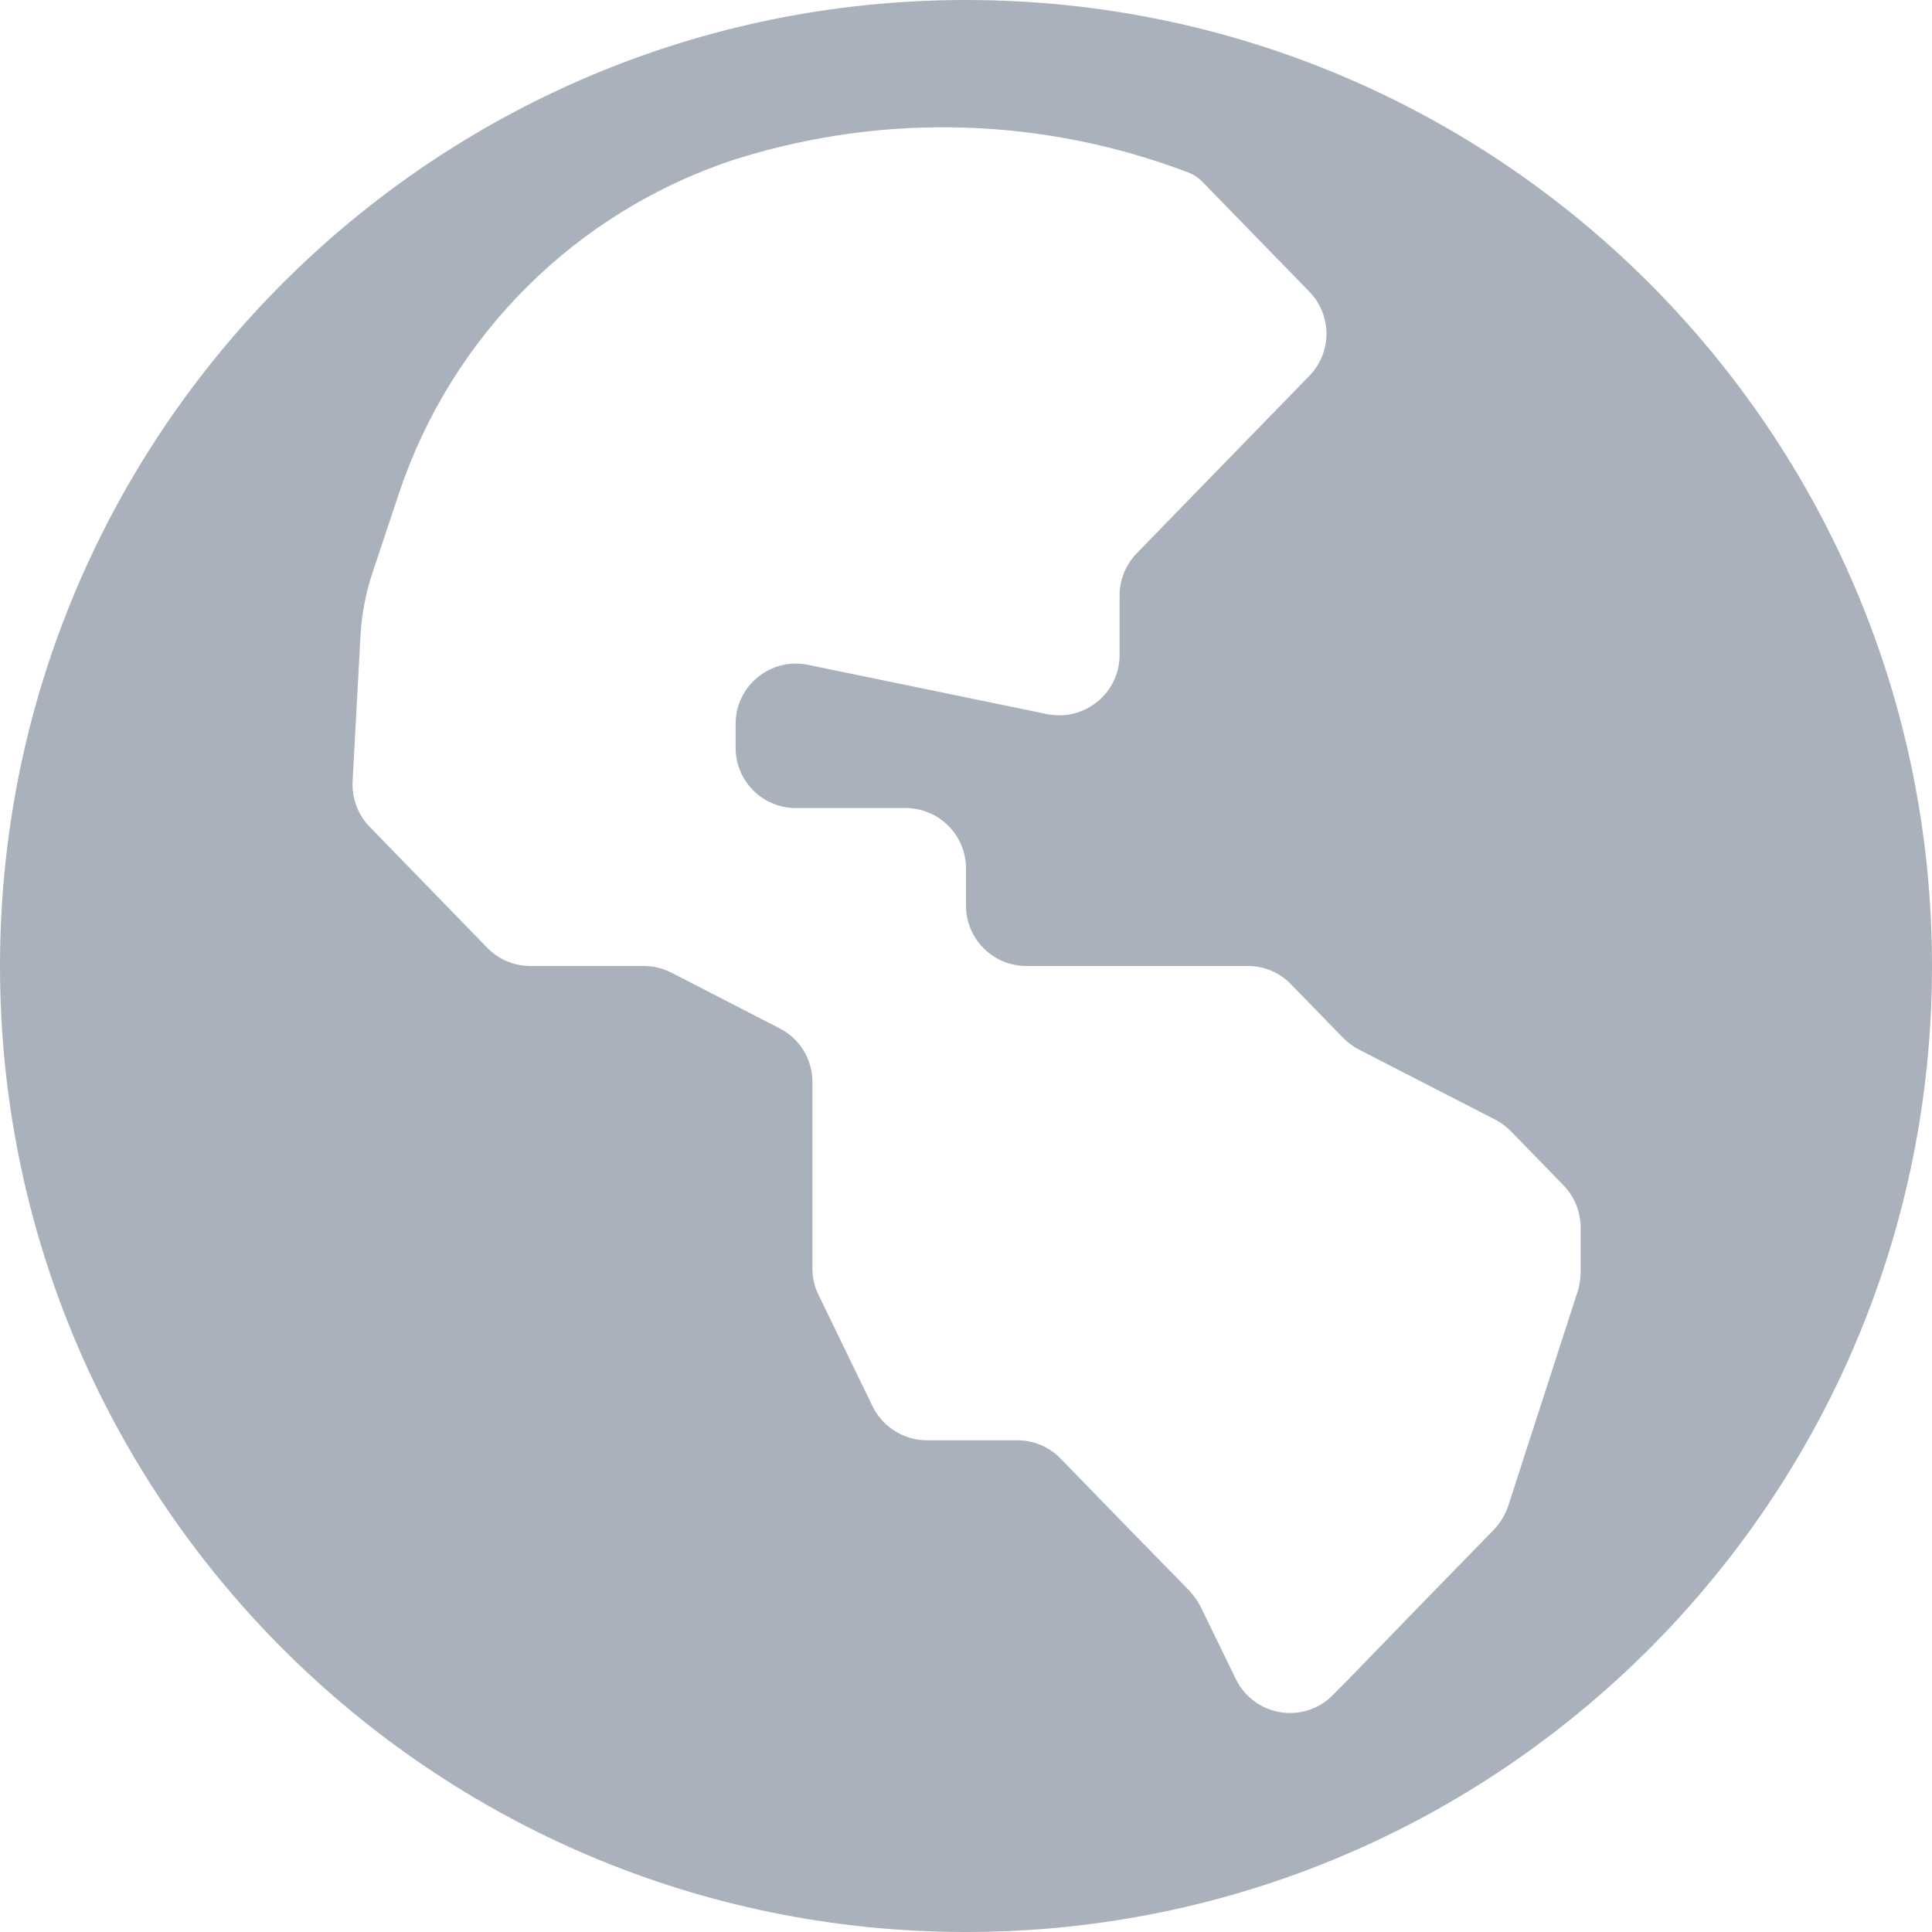
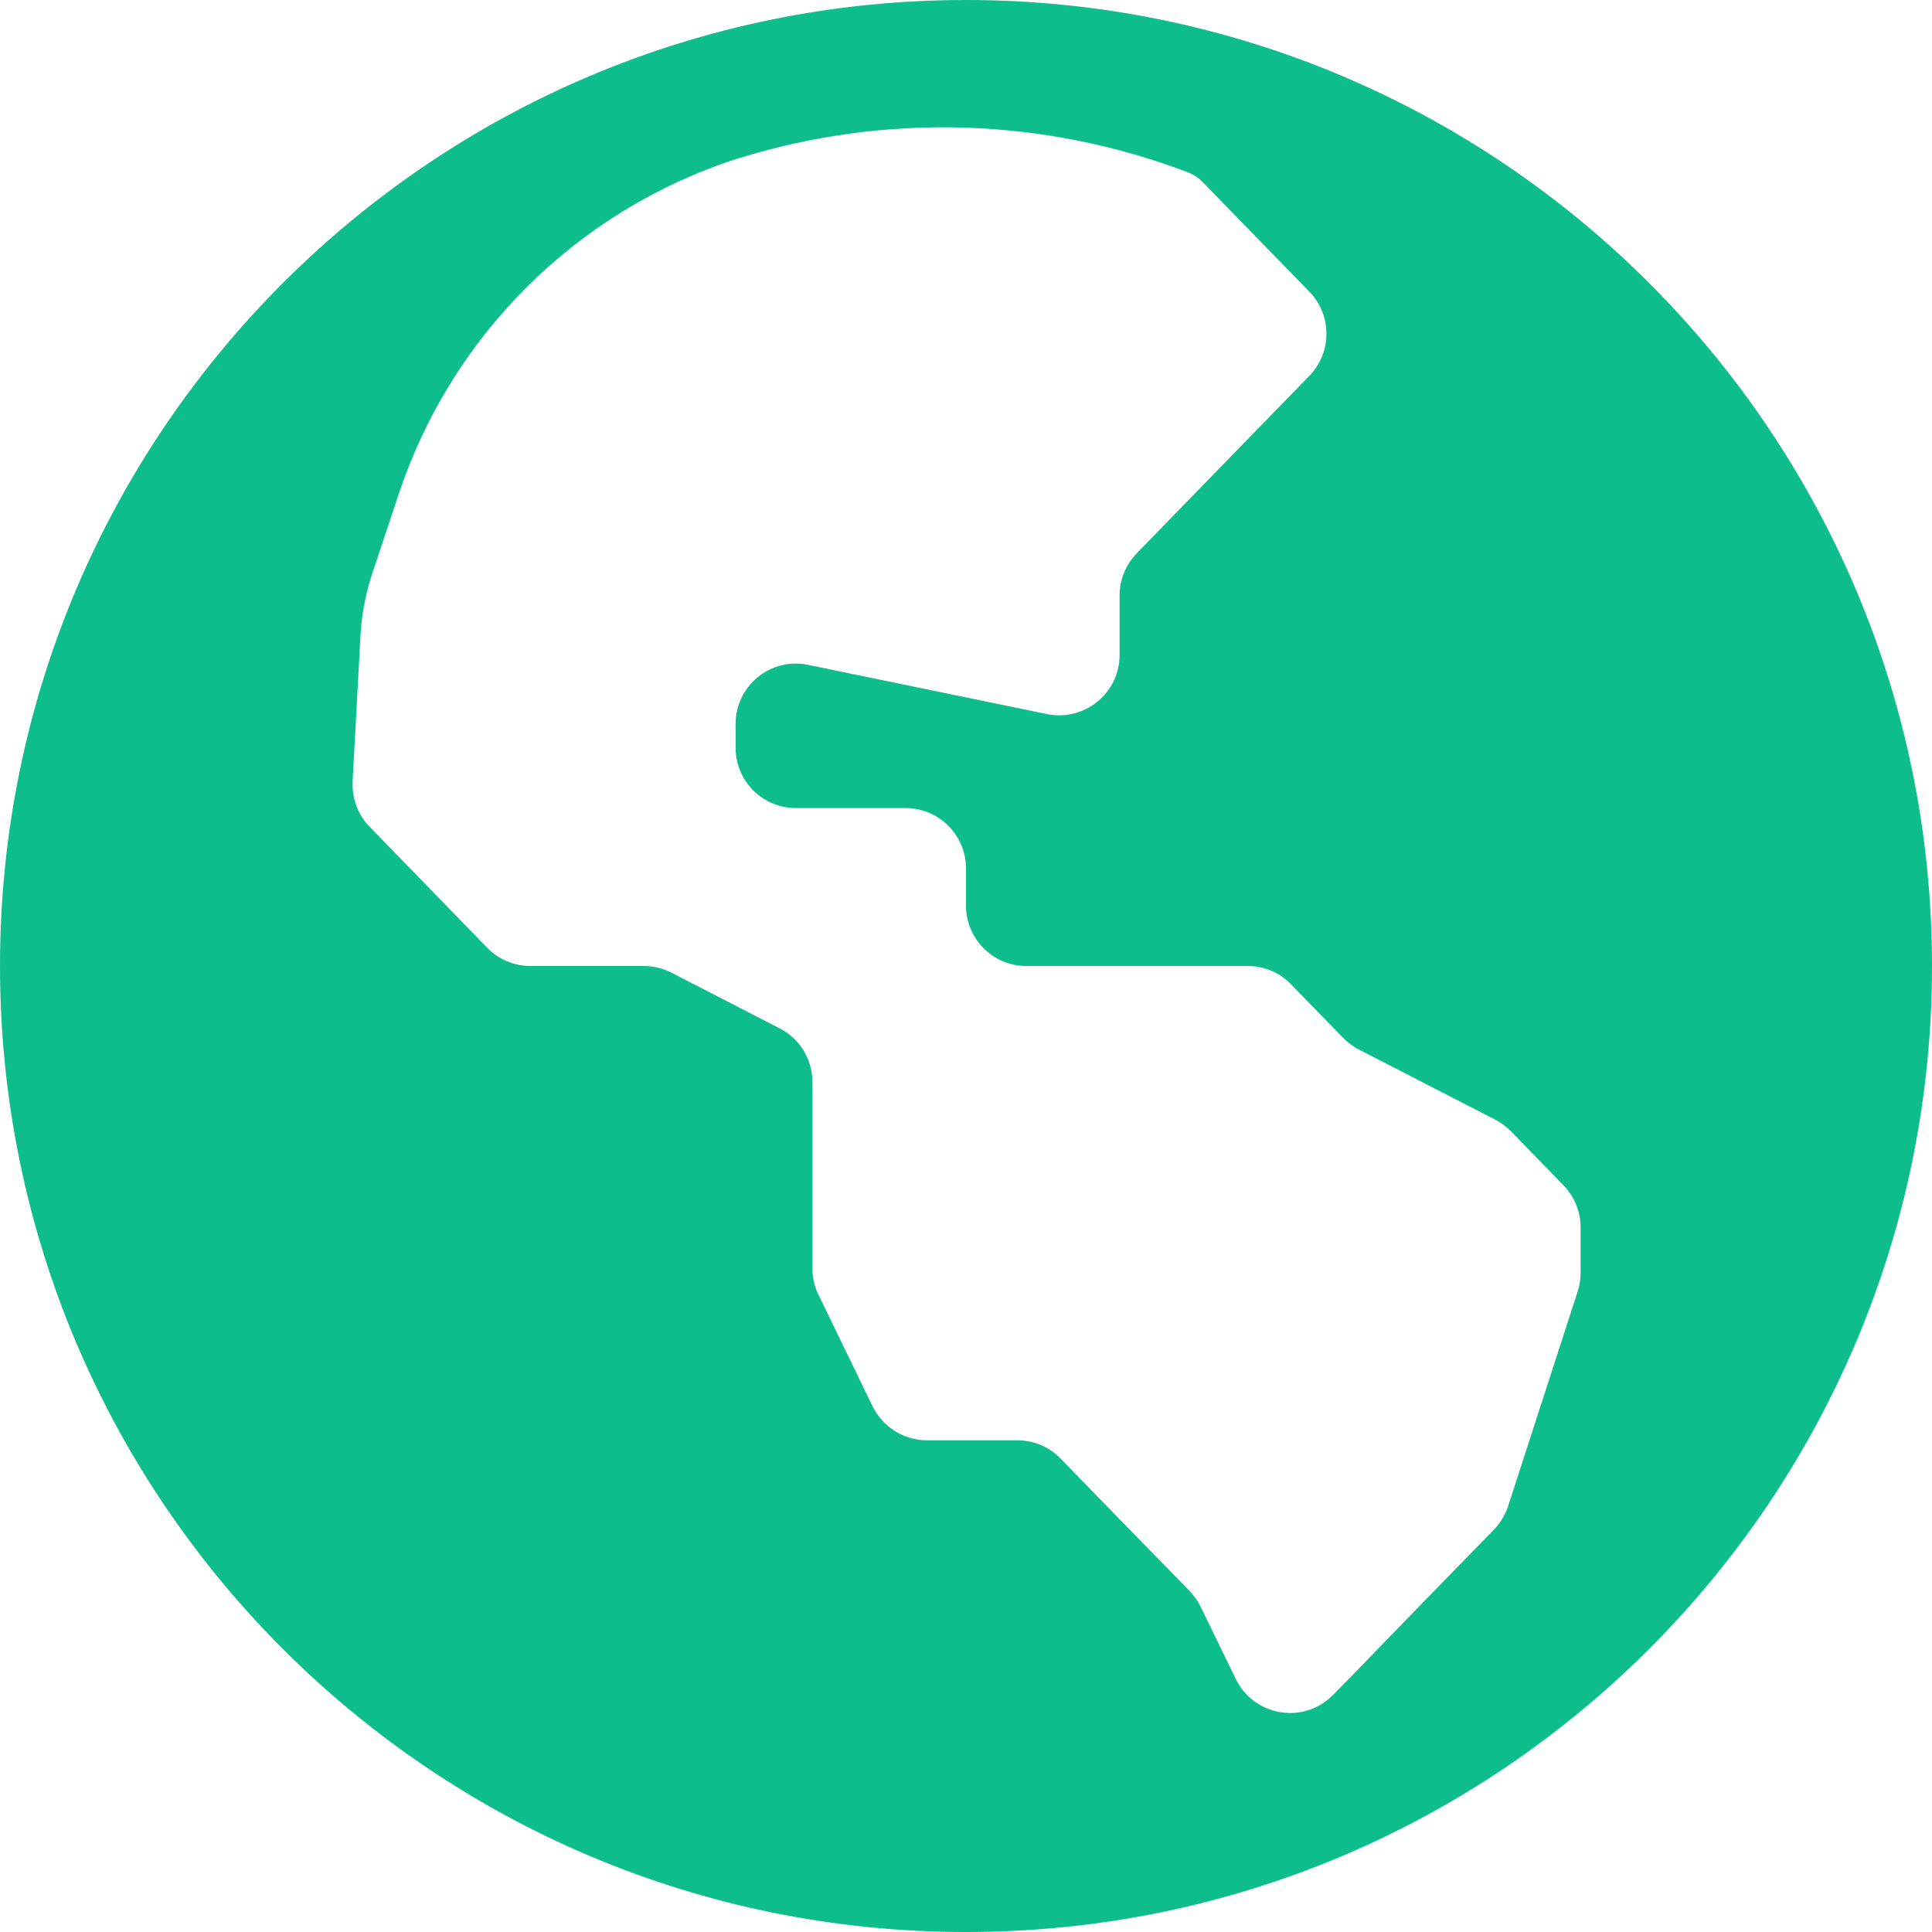
<svg xmlns="http://www.w3.org/2000/svg" width="8" height="8" viewBox="0 0 8 8" fill="none">
-   <path fill-rule="evenodd" clip-rule="evenodd" d="M4 8C6.209 8 8 6.209 8 4C8 1.791 6.209 0 4 0C1.791 0 0 1.791 0 4C0 6.209 1.791 8 4 8ZM6.533 5.347L6.245 6.236C6.233 6.272 6.213 6.305 6.187 6.333L5.909 6.618L5.591 6.946L5.521 7.017C5.4 7.142 5.193 7.108 5.117 6.952L4.972 6.654C4.961 6.631 4.945 6.609 4.927 6.589L4.636 6.291L4.392 6.04C4.345 5.991 4.28 5.964 4.213 5.964H3.838C3.743 5.964 3.655 5.909 3.613 5.823L3.389 5.361C3.372 5.327 3.364 5.29 3.364 5.252V4.48C3.364 4.386 3.311 4.3 3.228 4.258L2.781 4.028C2.746 4.01 2.707 4 2.667 4H2.197C2.129 4 2.064 3.973 2.017 3.924L1.531 3.424C1.482 3.374 1.457 3.306 1.46 3.236L1.493 2.627C1.498 2.543 1.514 2.459 1.54 2.379L1.652 2.043C1.871 1.387 2.388 0.874 3.046 0.659L3.06 0.655C3.669 0.466 4.324 0.487 4.92 0.714C4.943 0.723 4.963 0.736 4.98 0.754L5.422 1.208C5.516 1.305 5.516 1.459 5.422 1.556L4.707 2.291C4.662 2.338 4.636 2.4 4.636 2.465V2.712C4.636 2.87 4.491 2.988 4.336 2.957L3.346 2.753C3.191 2.721 3.046 2.839 3.046 2.998V3.096C3.046 3.234 3.157 3.346 3.296 3.346H3.75C3.888 3.346 4 3.458 4 3.596V3.75C4 3.888 4.112 4 4.25 4H5.167C5.235 4 5.299 4.027 5.346 4.076L5.562 4.298C5.581 4.317 5.603 4.334 5.627 4.346L6.191 4.636C6.215 4.648 6.237 4.665 6.256 4.684L6.475 4.909C6.52 4.956 6.545 5.018 6.545 5.083V5.27C6.545 5.296 6.541 5.322 6.533 5.347Z" fill="#A9B2BC" />
+   <path fill-rule="evenodd" clip-rule="evenodd" d="M4 8C6.209 8 8 6.209 8 4C8 1.791 6.209 0 4 0C1.791 0 0 1.791 0 4C0 6.209 1.791 8 4 8ZM6.533 5.347L6.245 6.236C6.233 6.272 6.213 6.305 6.187 6.333L5.909 6.618L5.591 6.946L5.521 7.017C5.4 7.142 5.193 7.108 5.117 6.952L4.972 6.654C4.961 6.631 4.945 6.609 4.927 6.589L4.636 6.291L4.392 6.04C4.345 5.991 4.28 5.964 4.213 5.964H3.838C3.743 5.964 3.655 5.909 3.613 5.823L3.389 5.361C3.372 5.327 3.364 5.29 3.364 5.252V4.48C3.364 4.386 3.311 4.3 3.228 4.258L2.781 4.028C2.746 4.01 2.707 4 2.667 4H2.197C2.129 4 2.064 3.973 2.017 3.924L1.531 3.424C1.482 3.374 1.457 3.306 1.46 3.236L1.493 2.627C1.498 2.543 1.514 2.459 1.54 2.379L1.652 2.043C1.871 1.387 2.388 0.874 3.046 0.659L3.06 0.655C3.669 0.466 4.324 0.487 4.92 0.714C4.943 0.723 4.963 0.736 4.98 0.754L5.422 1.208C5.516 1.305 5.516 1.459 5.422 1.556L4.707 2.291C4.662 2.338 4.636 2.4 4.636 2.465V2.712C4.636 2.87 4.491 2.988 4.336 2.957L3.346 2.753C3.191 2.721 3.046 2.839 3.046 2.998V3.096C3.046 3.234 3.157 3.346 3.296 3.346H3.75C3.888 3.346 4 3.458 4 3.596V3.75C4 3.888 4.112 4 4.25 4H5.167C5.235 4 5.299 4.027 5.346 4.076L5.562 4.298C5.581 4.317 5.603 4.334 5.627 4.346L6.191 4.636C6.215 4.648 6.237 4.665 6.256 4.684L6.475 4.909C6.52 4.956 6.545 5.018 6.545 5.083V5.27C6.545 5.296 6.541 5.322 6.533 5.347Z" fill="#0DBD8B" />
</svg>
